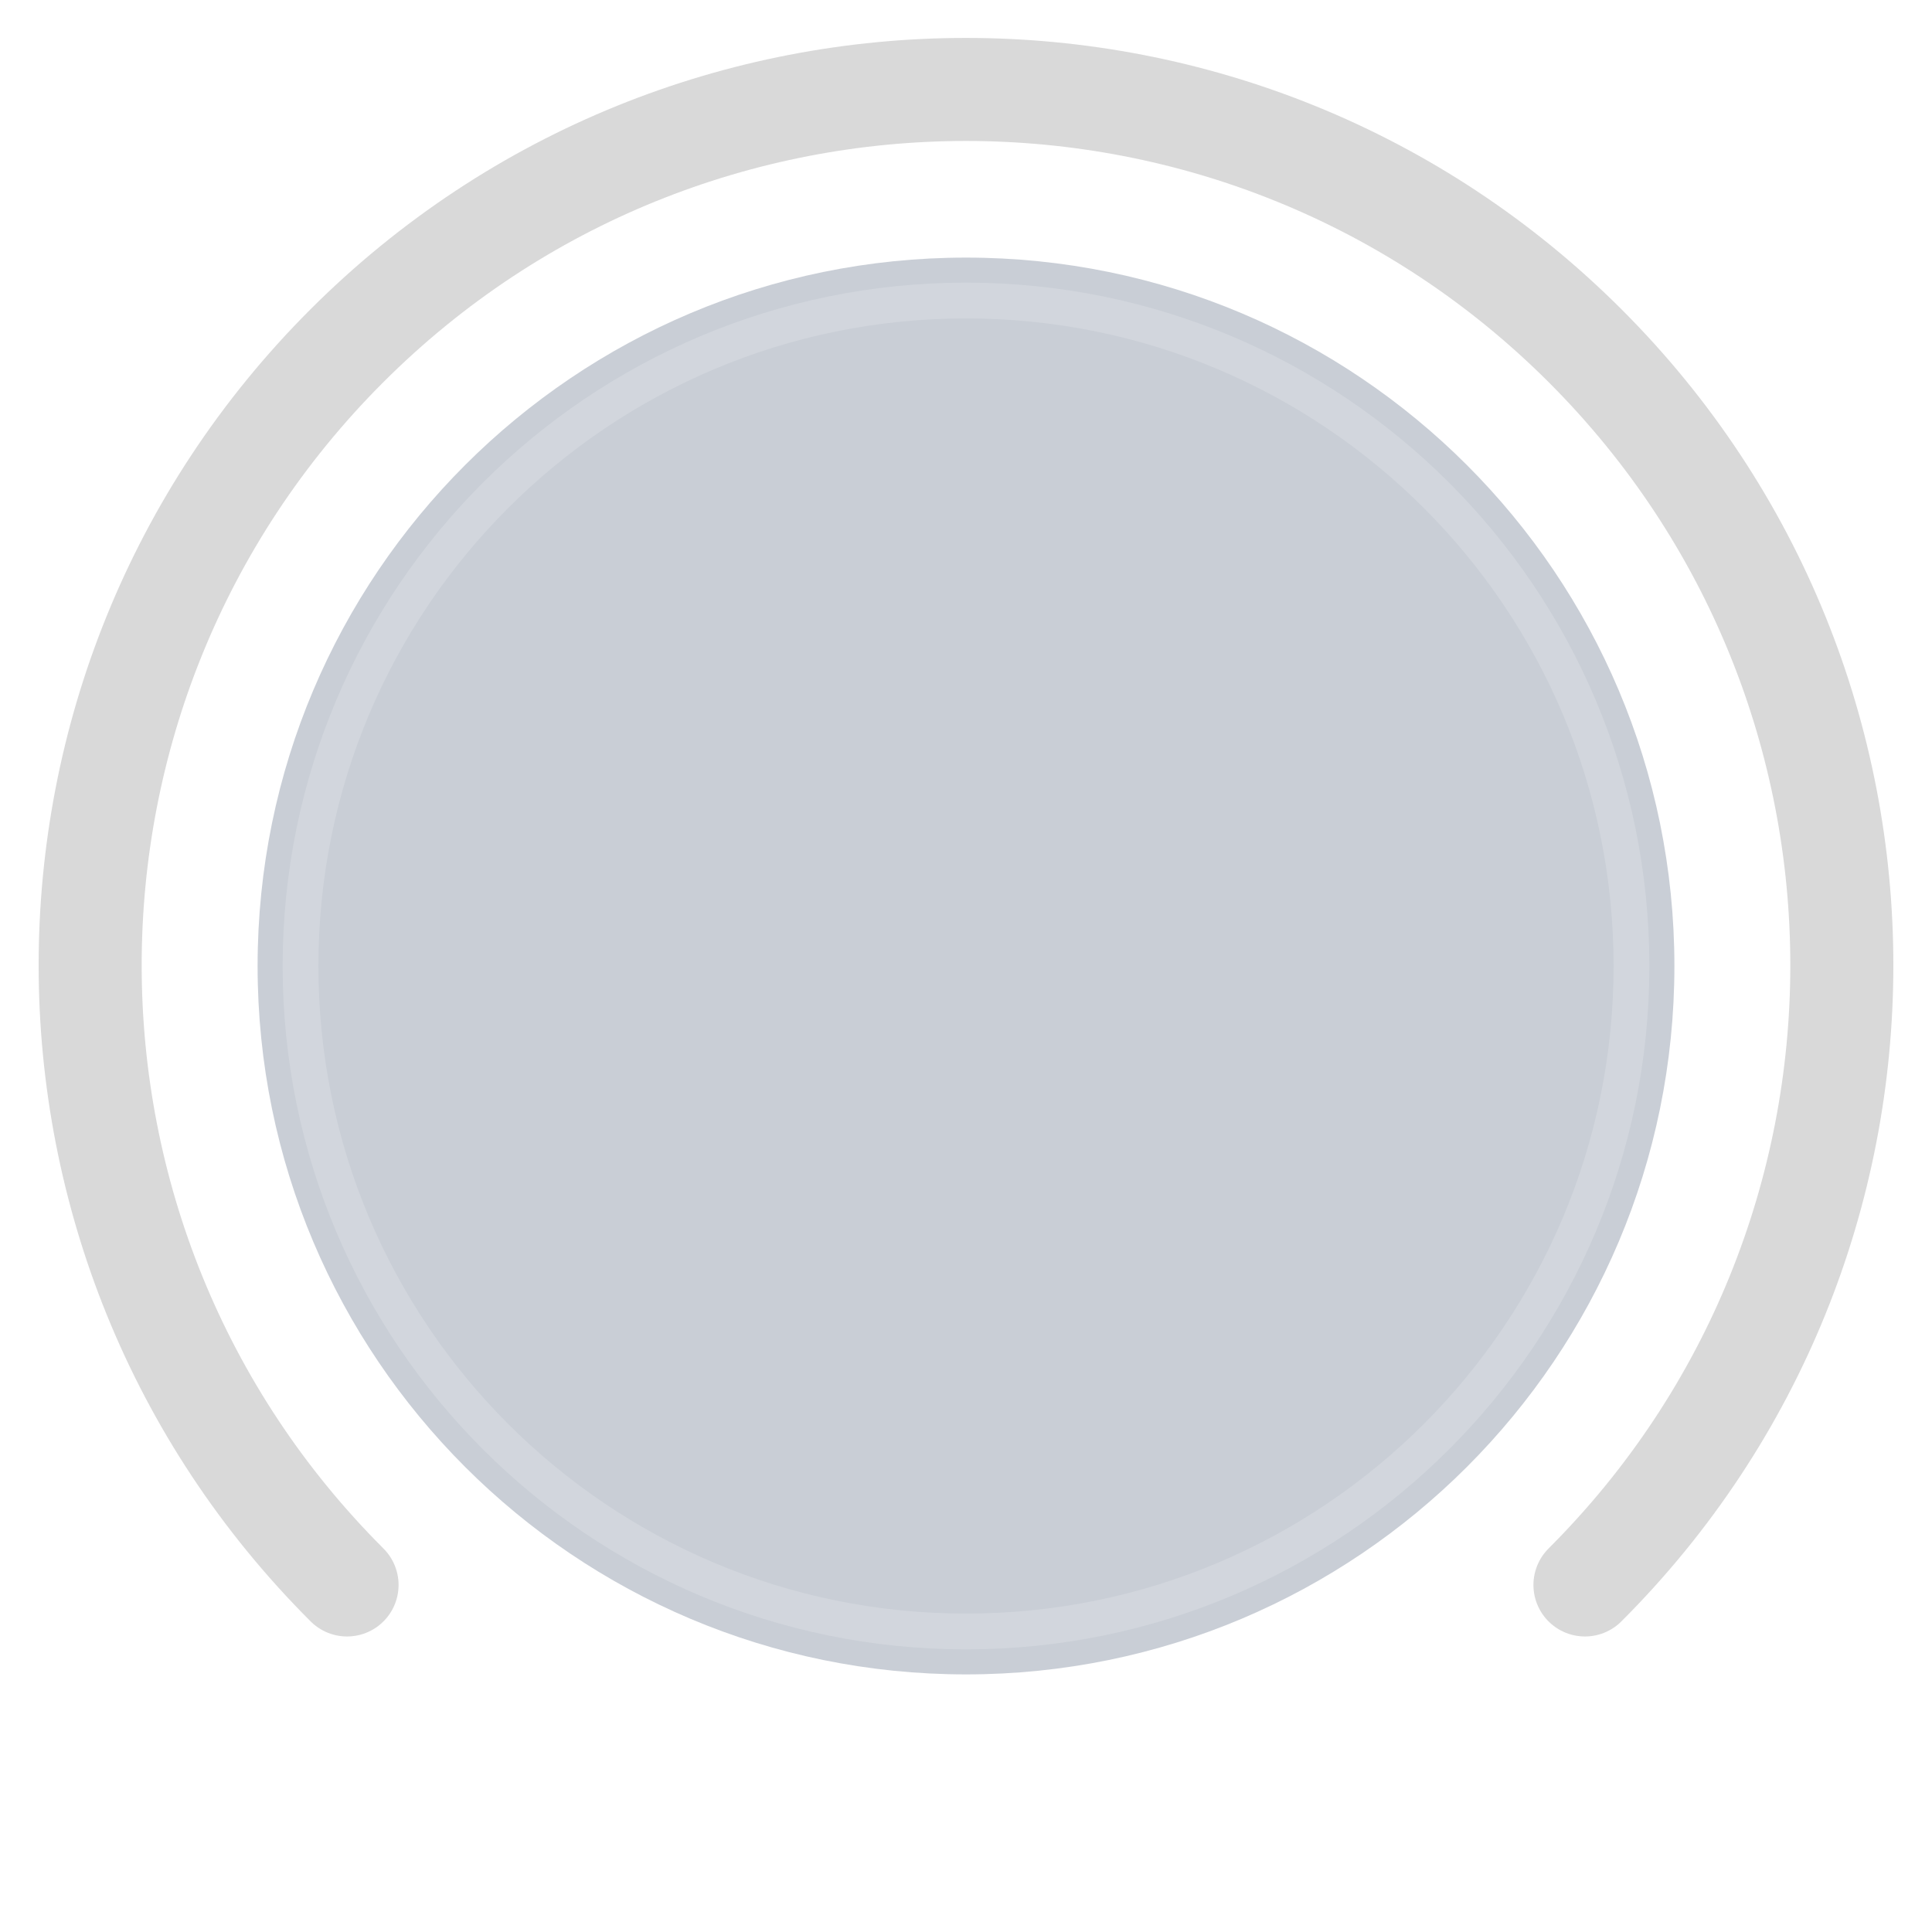
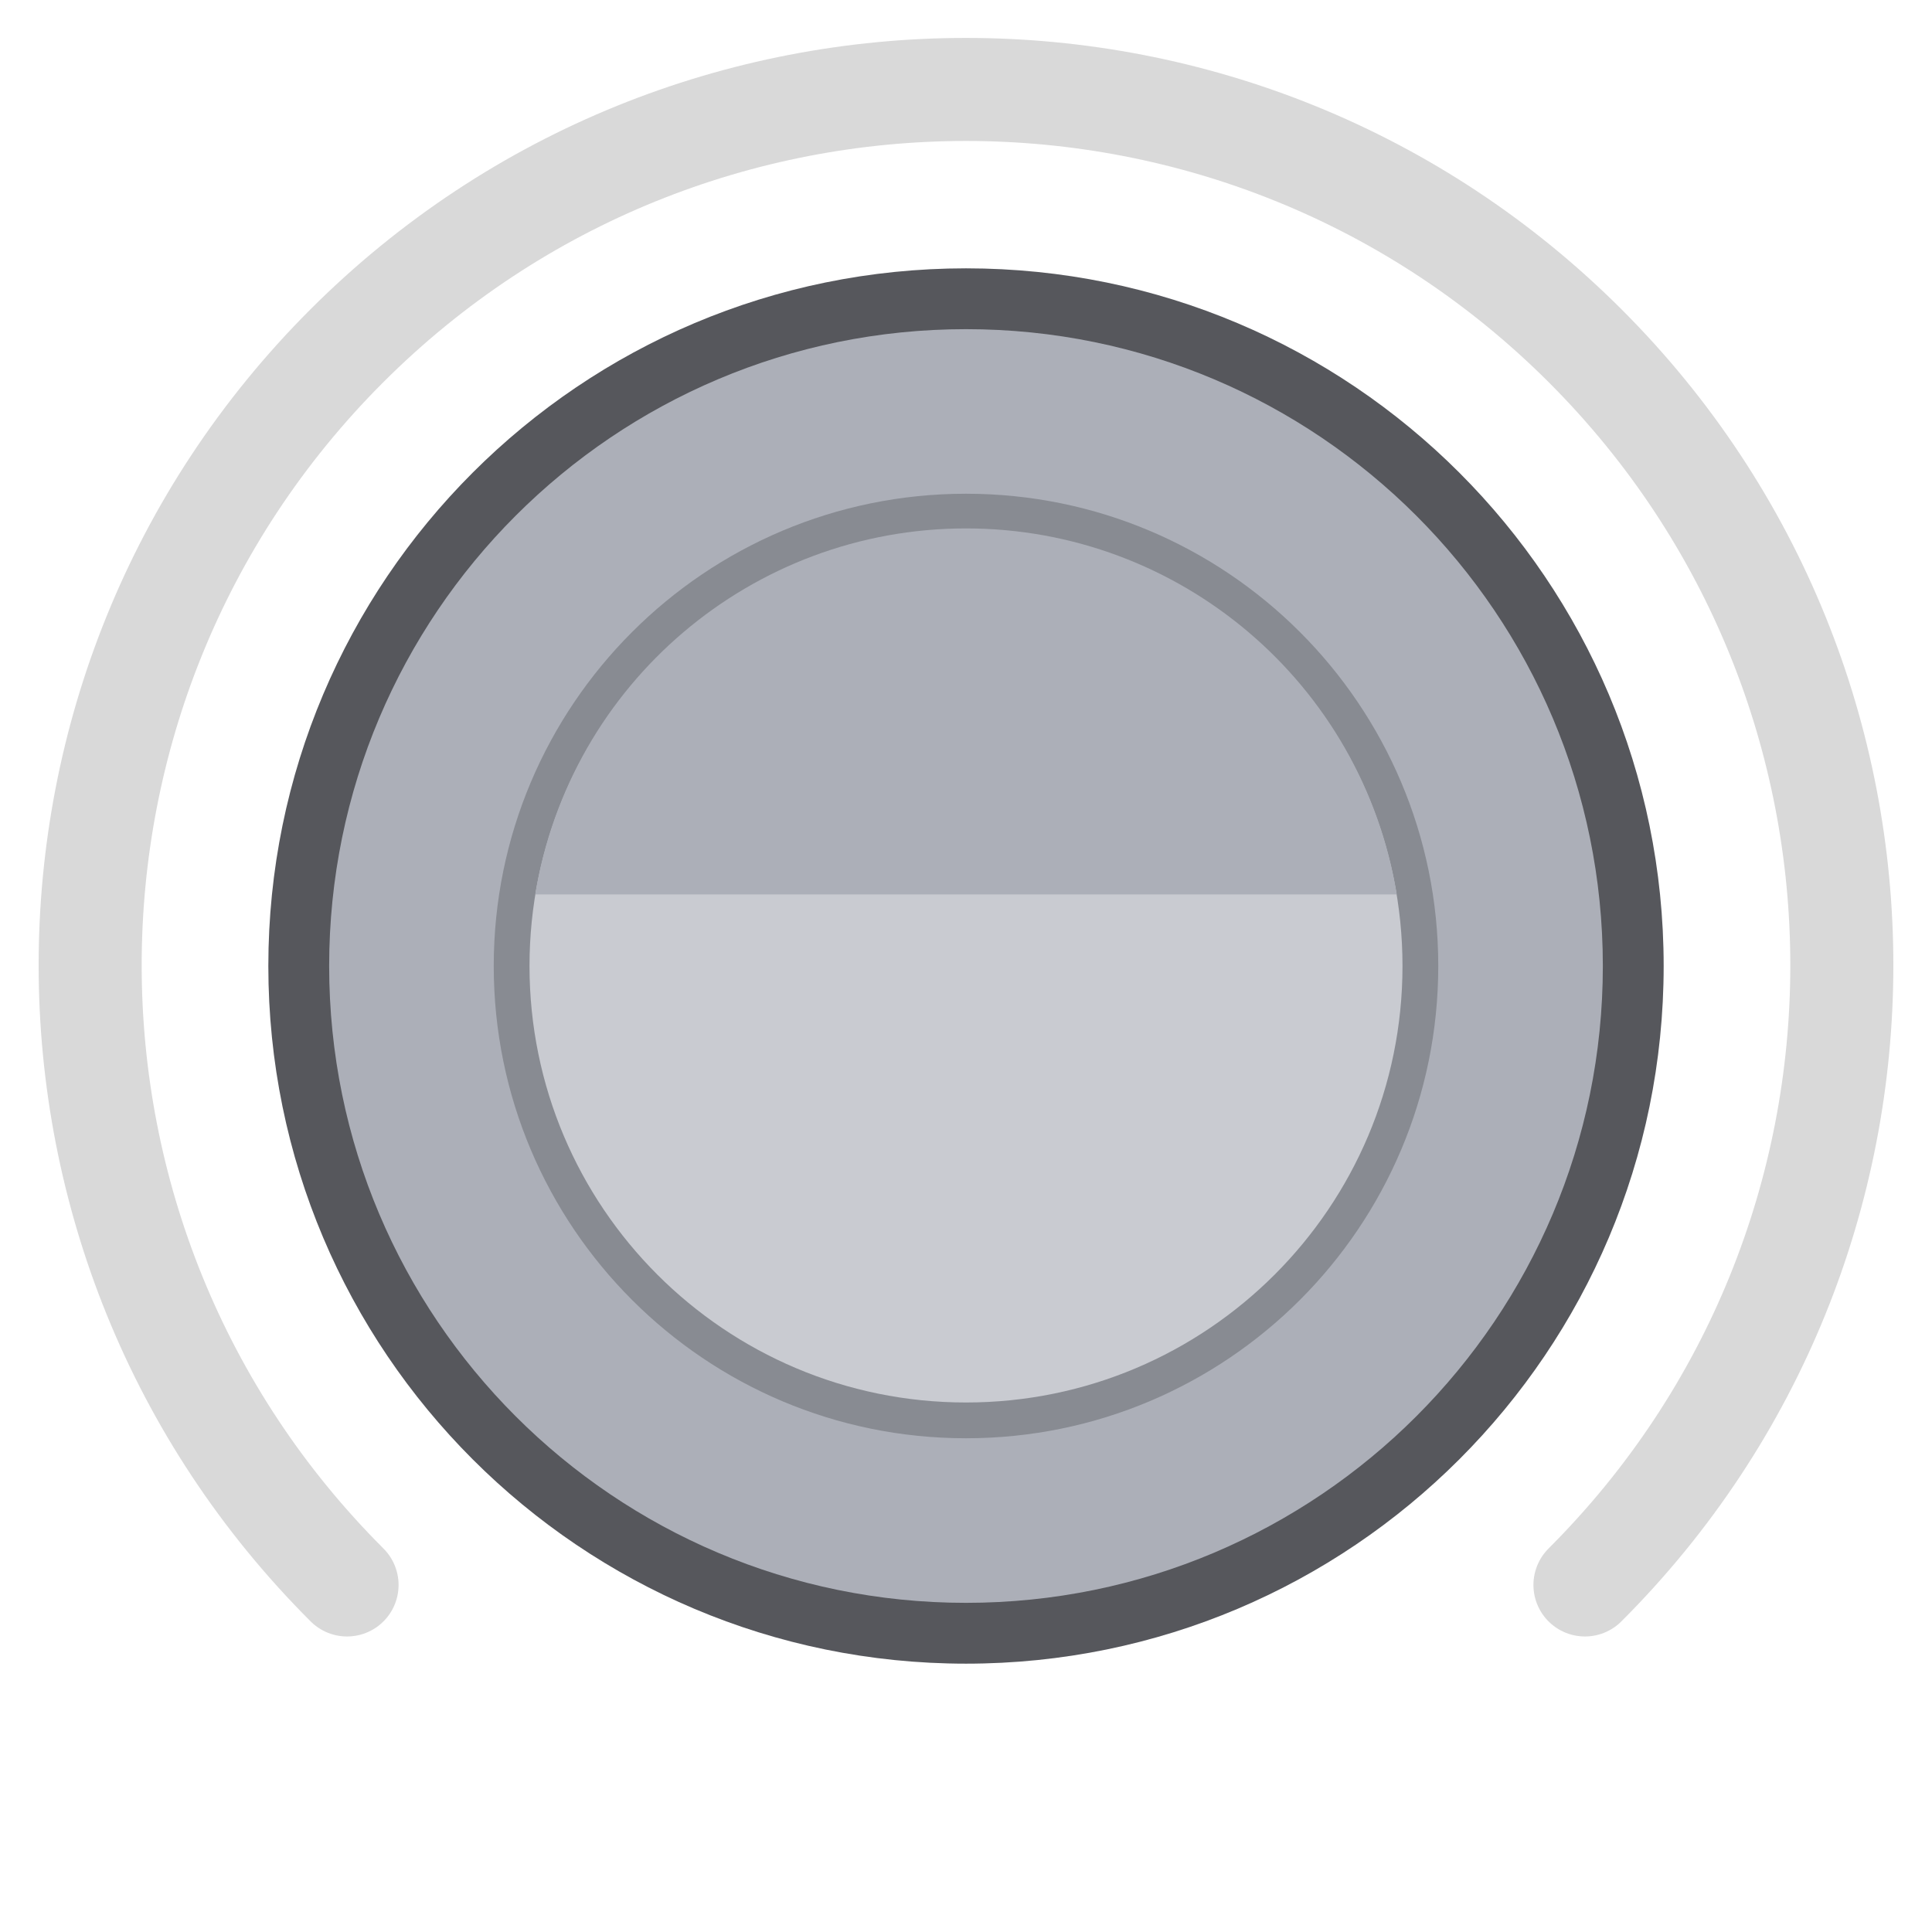
<svg xmlns="http://www.w3.org/2000/svg" width="27" height="27" viewBox="0 0 27 27">
  <path d="M4.85 22.15 A12.24 12.24 0 1 1 22.15 22.15" fill="none" stroke="#00000026" stroke-width="1.44" stroke-linecap="round" stroke-linejoin="round" />
-   <circle cx="13.5" cy="13.5" r="9.9" fill="#c9ced6" />
-   <circle cx="13.5" cy="13.5" r="9.3" fill="none" stroke="#ffffff2a" stroke-width="0.5" />
+   <circle cx="13.5" cy="13.5" r="9.75" fill="#56575c" />
+   <circle cx="13.5" cy="13.5" r="8.9" fill="#acafb8" />
+   <circle cx="13.5" cy="13.5" r="6.6" fill="#888b92" />
+   <circle cx="13.5" cy="13.5" r="6.1" fill="#c9cbd1" />
+   <path d="M7.48 12.5 A6.1 6.1 0 0 1 19.52 12.5 Z" fill="#acafb8" />
</svg>
